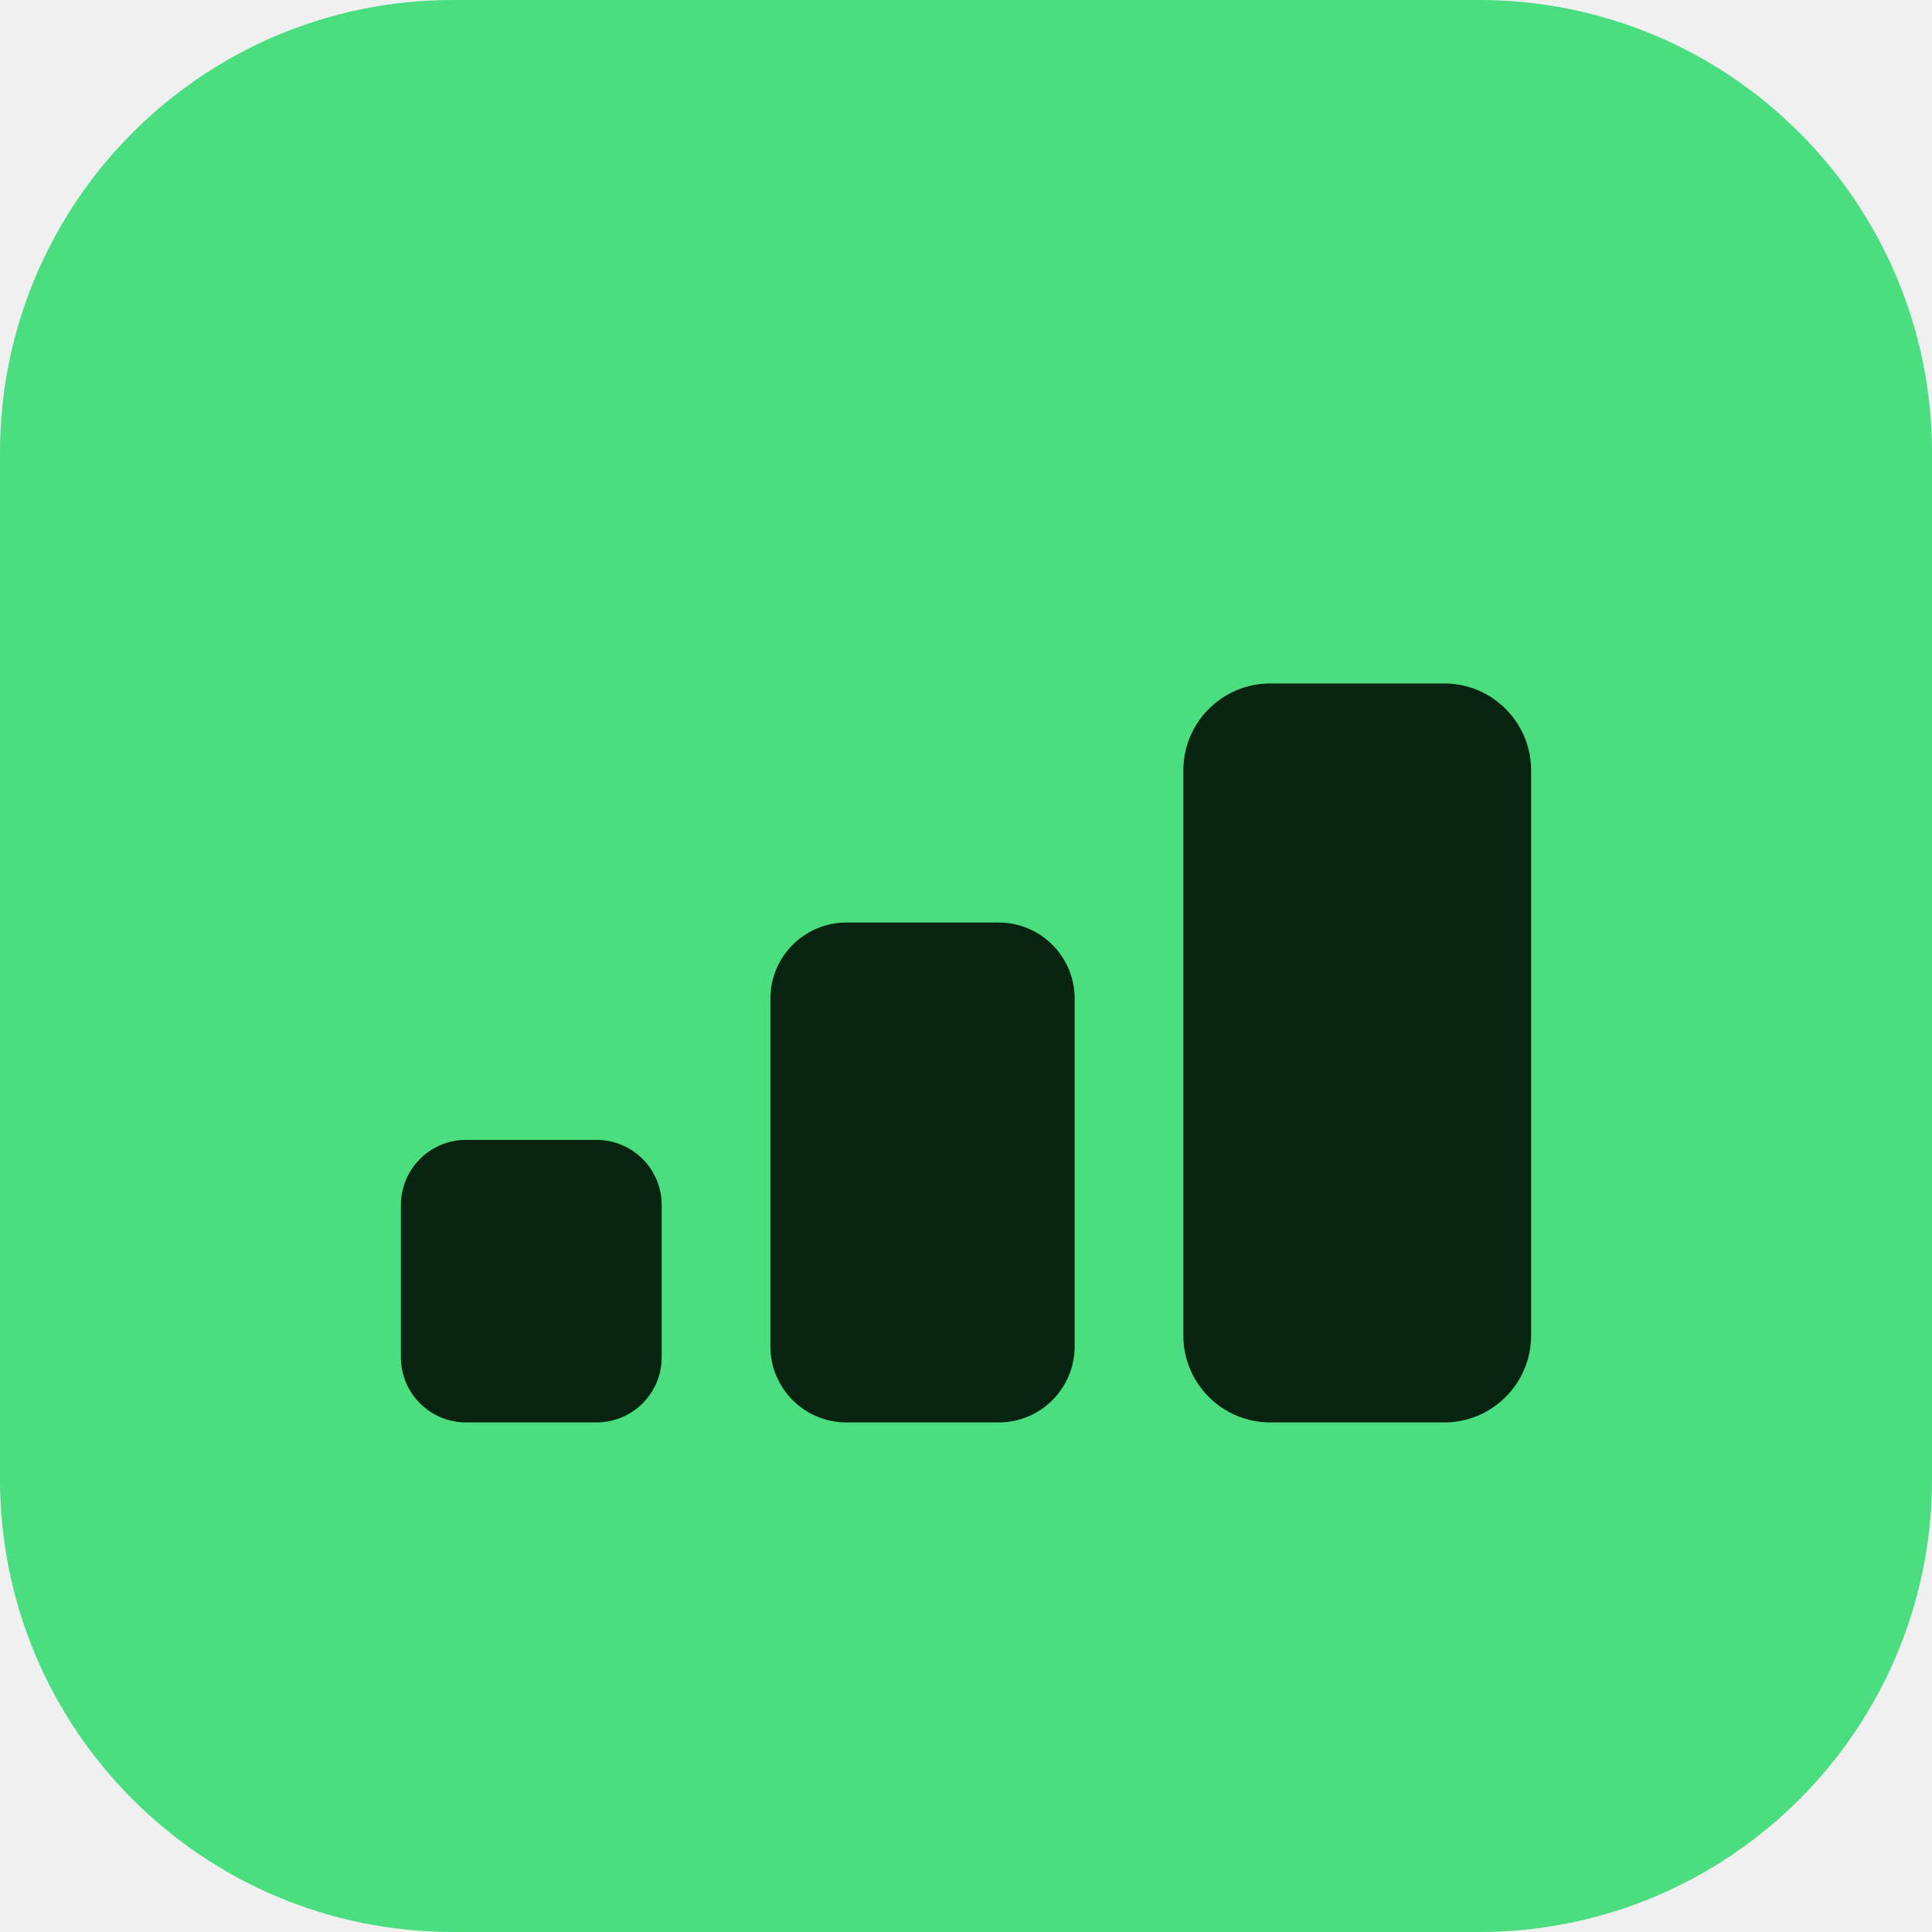
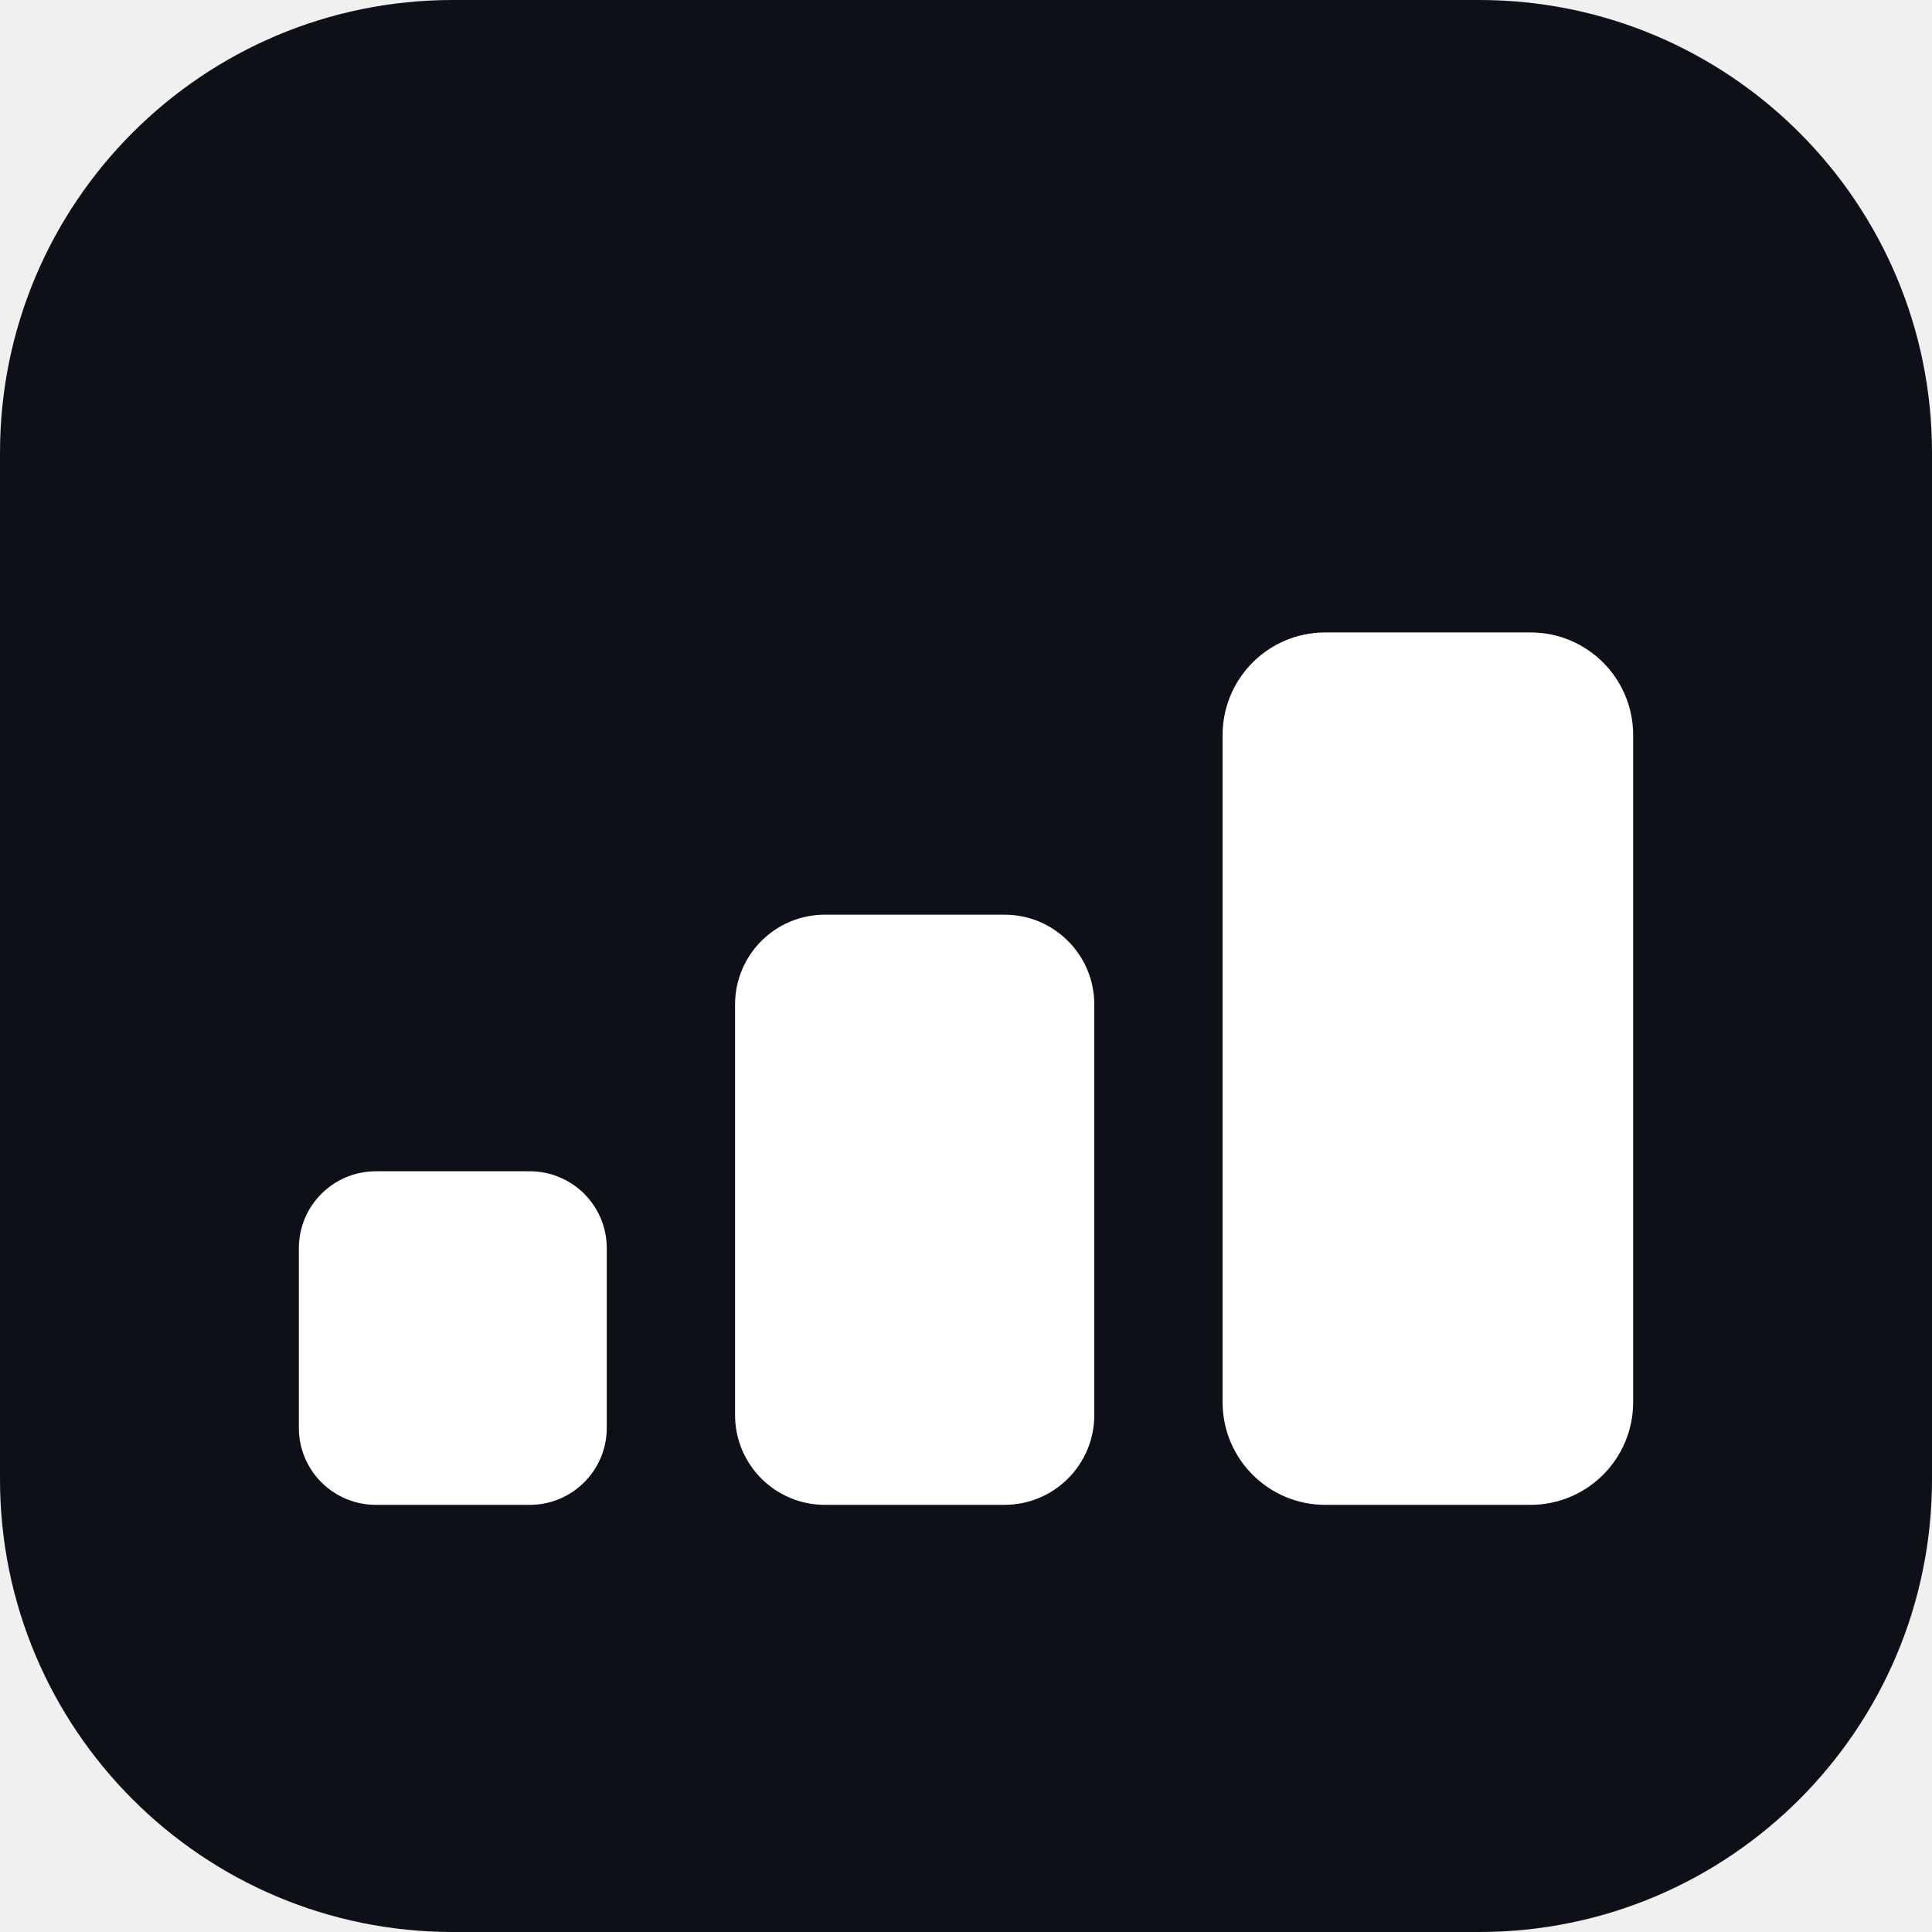
<svg xmlns="http://www.w3.org/2000/svg" viewBox="0 0 64 64" width="64" height="64">
-   <rect width="64" height="64" rx="15" fill="#4ade80" />
-   <g transform="translate(32,32) scale(.72) translate(-32,-32)">
-     <rect x="6" y="40" width="12" height="13" rx="3" fill="#06240f" />
-     <rect x="23" y="30" width="14" height="23" rx="3.5" fill="#06240f" />
-     <rect x="42" y="19" width="16" height="34" rx="4" fill="#06240f" />
+   <rect width="64" height="64" rx="15" fill="#0d1117" />
+   <g transform="translate(32,32) scale(.85) translate(-32,-32)">
+     <rect x="6" y="40" width="12" height="13" rx="3" fill="#ffffff" />
+     <rect x="23" y="30" width="14" height="23" rx="3.5" fill="#ffffff" />
+     <rect x="42" y="19" width="16" height="34" rx="4" fill="#ffffff" />
  </g>
</svg>
